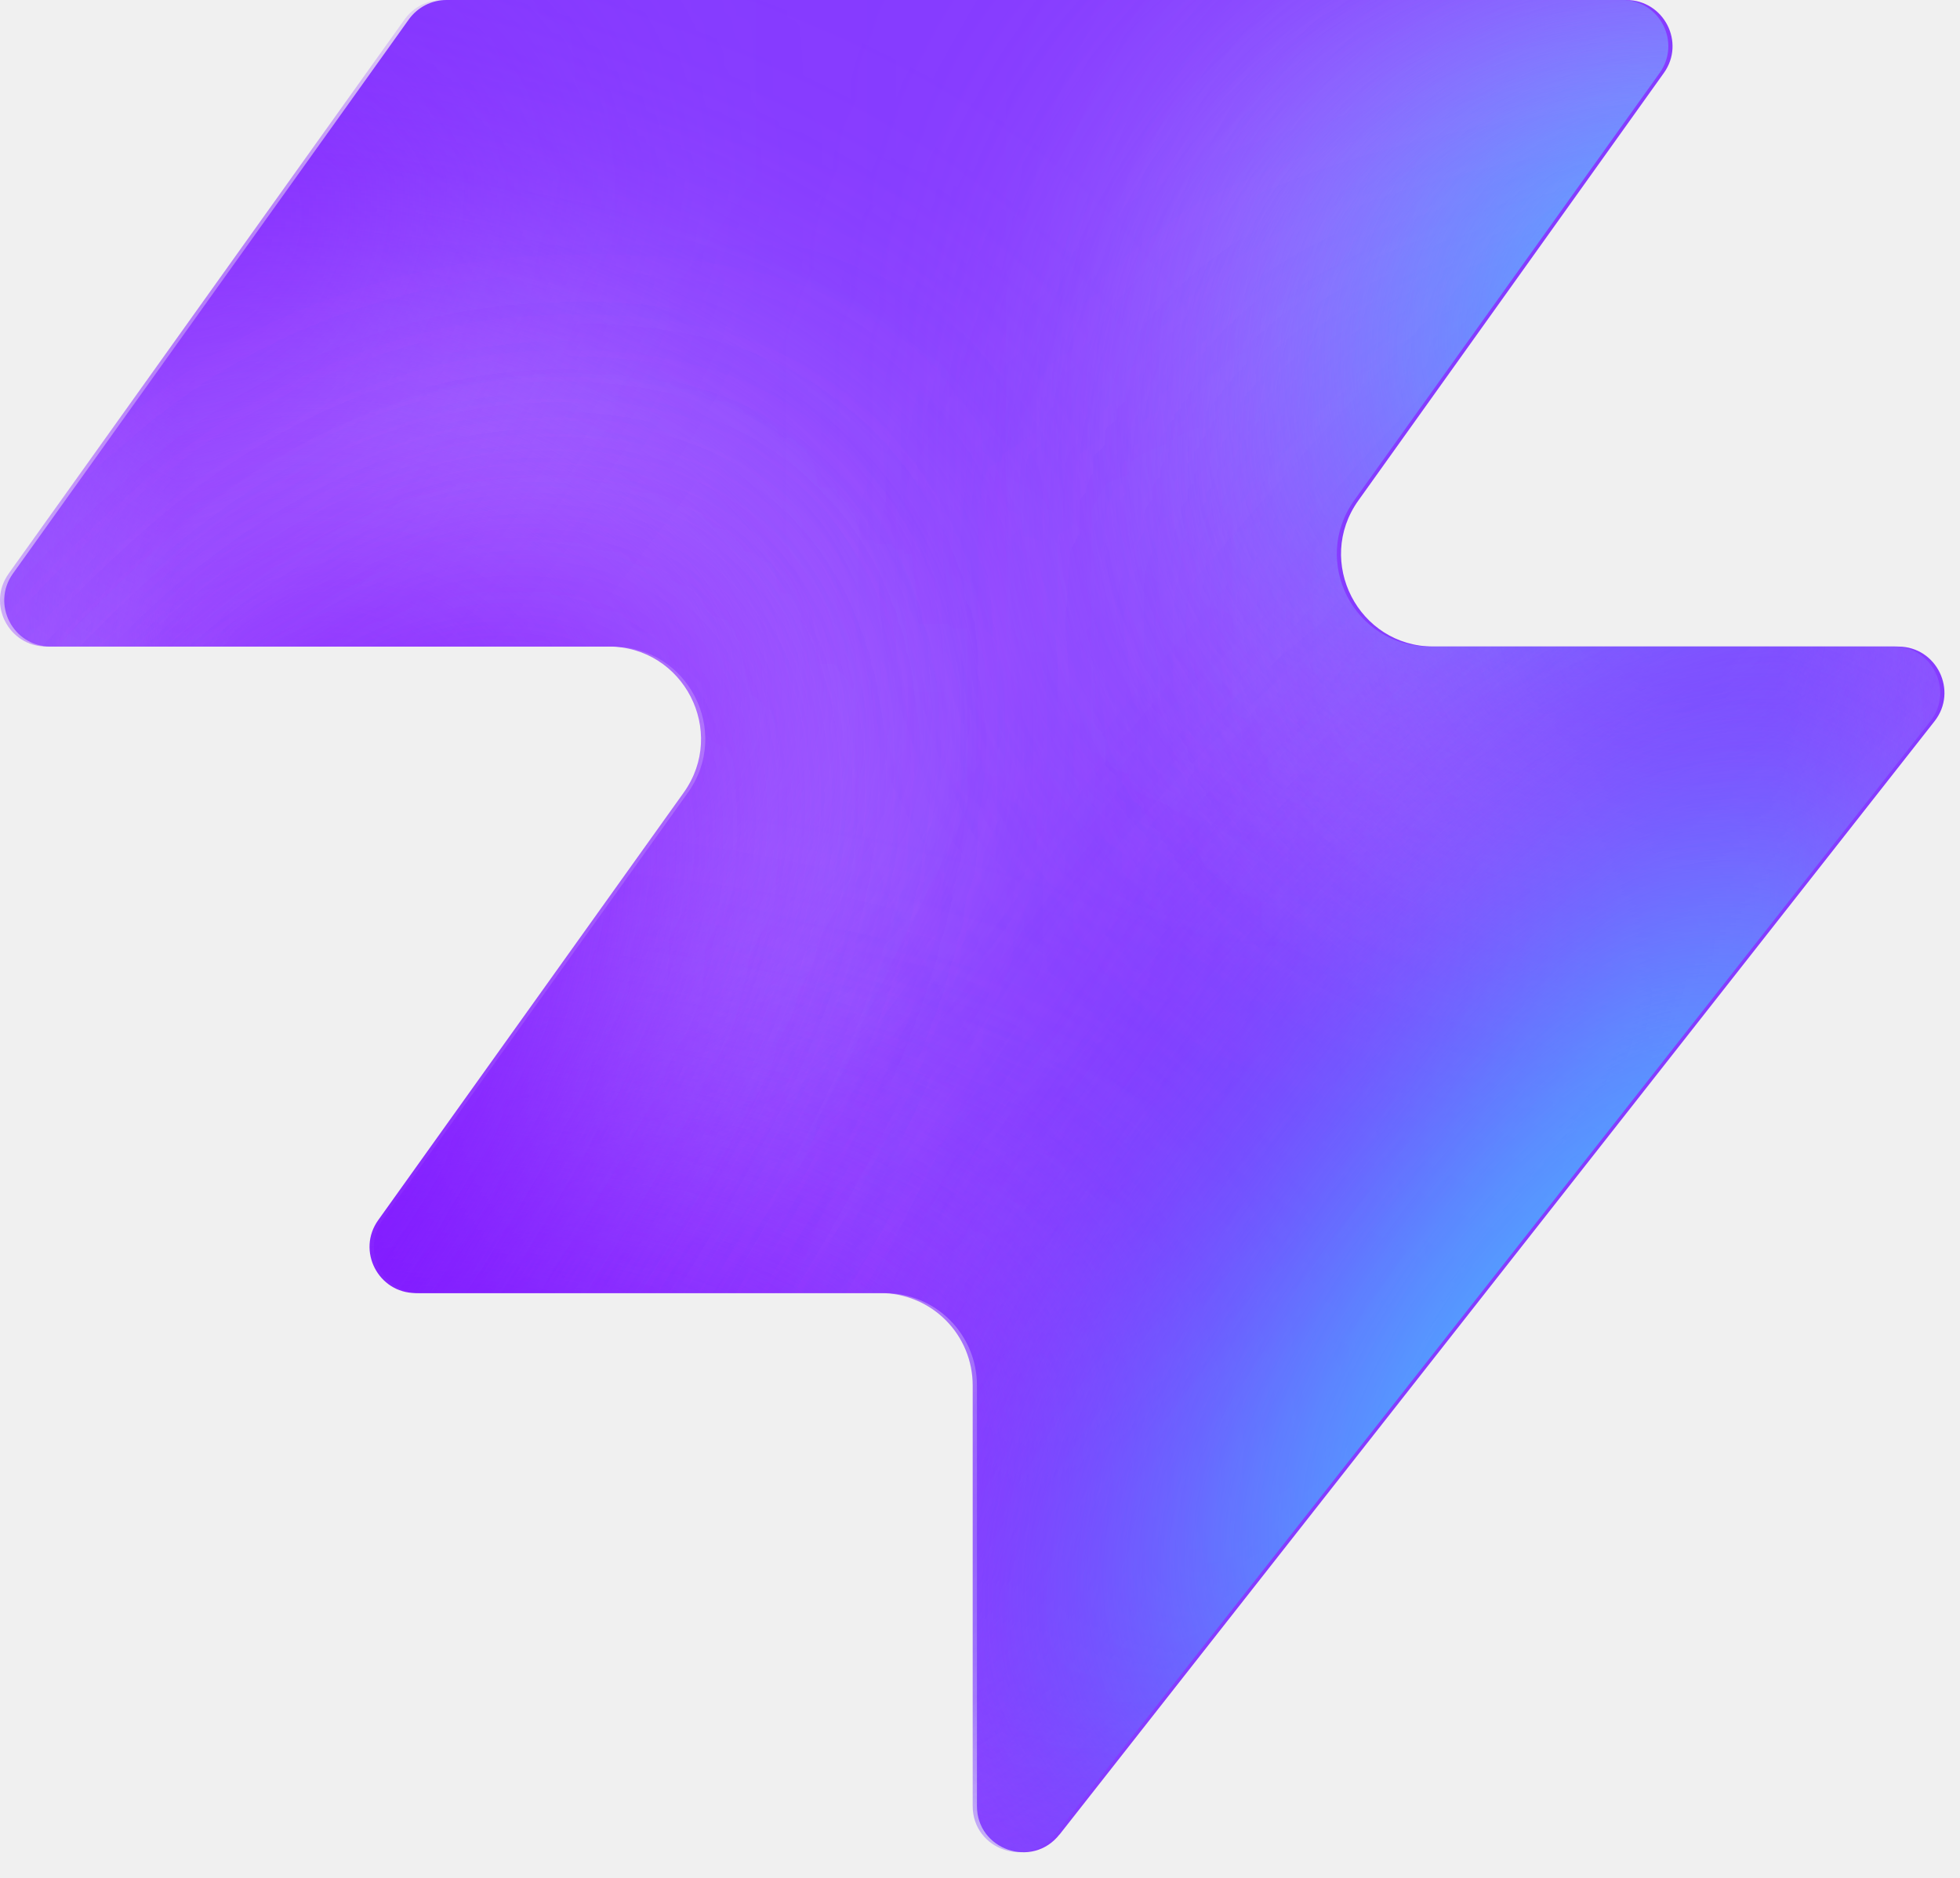
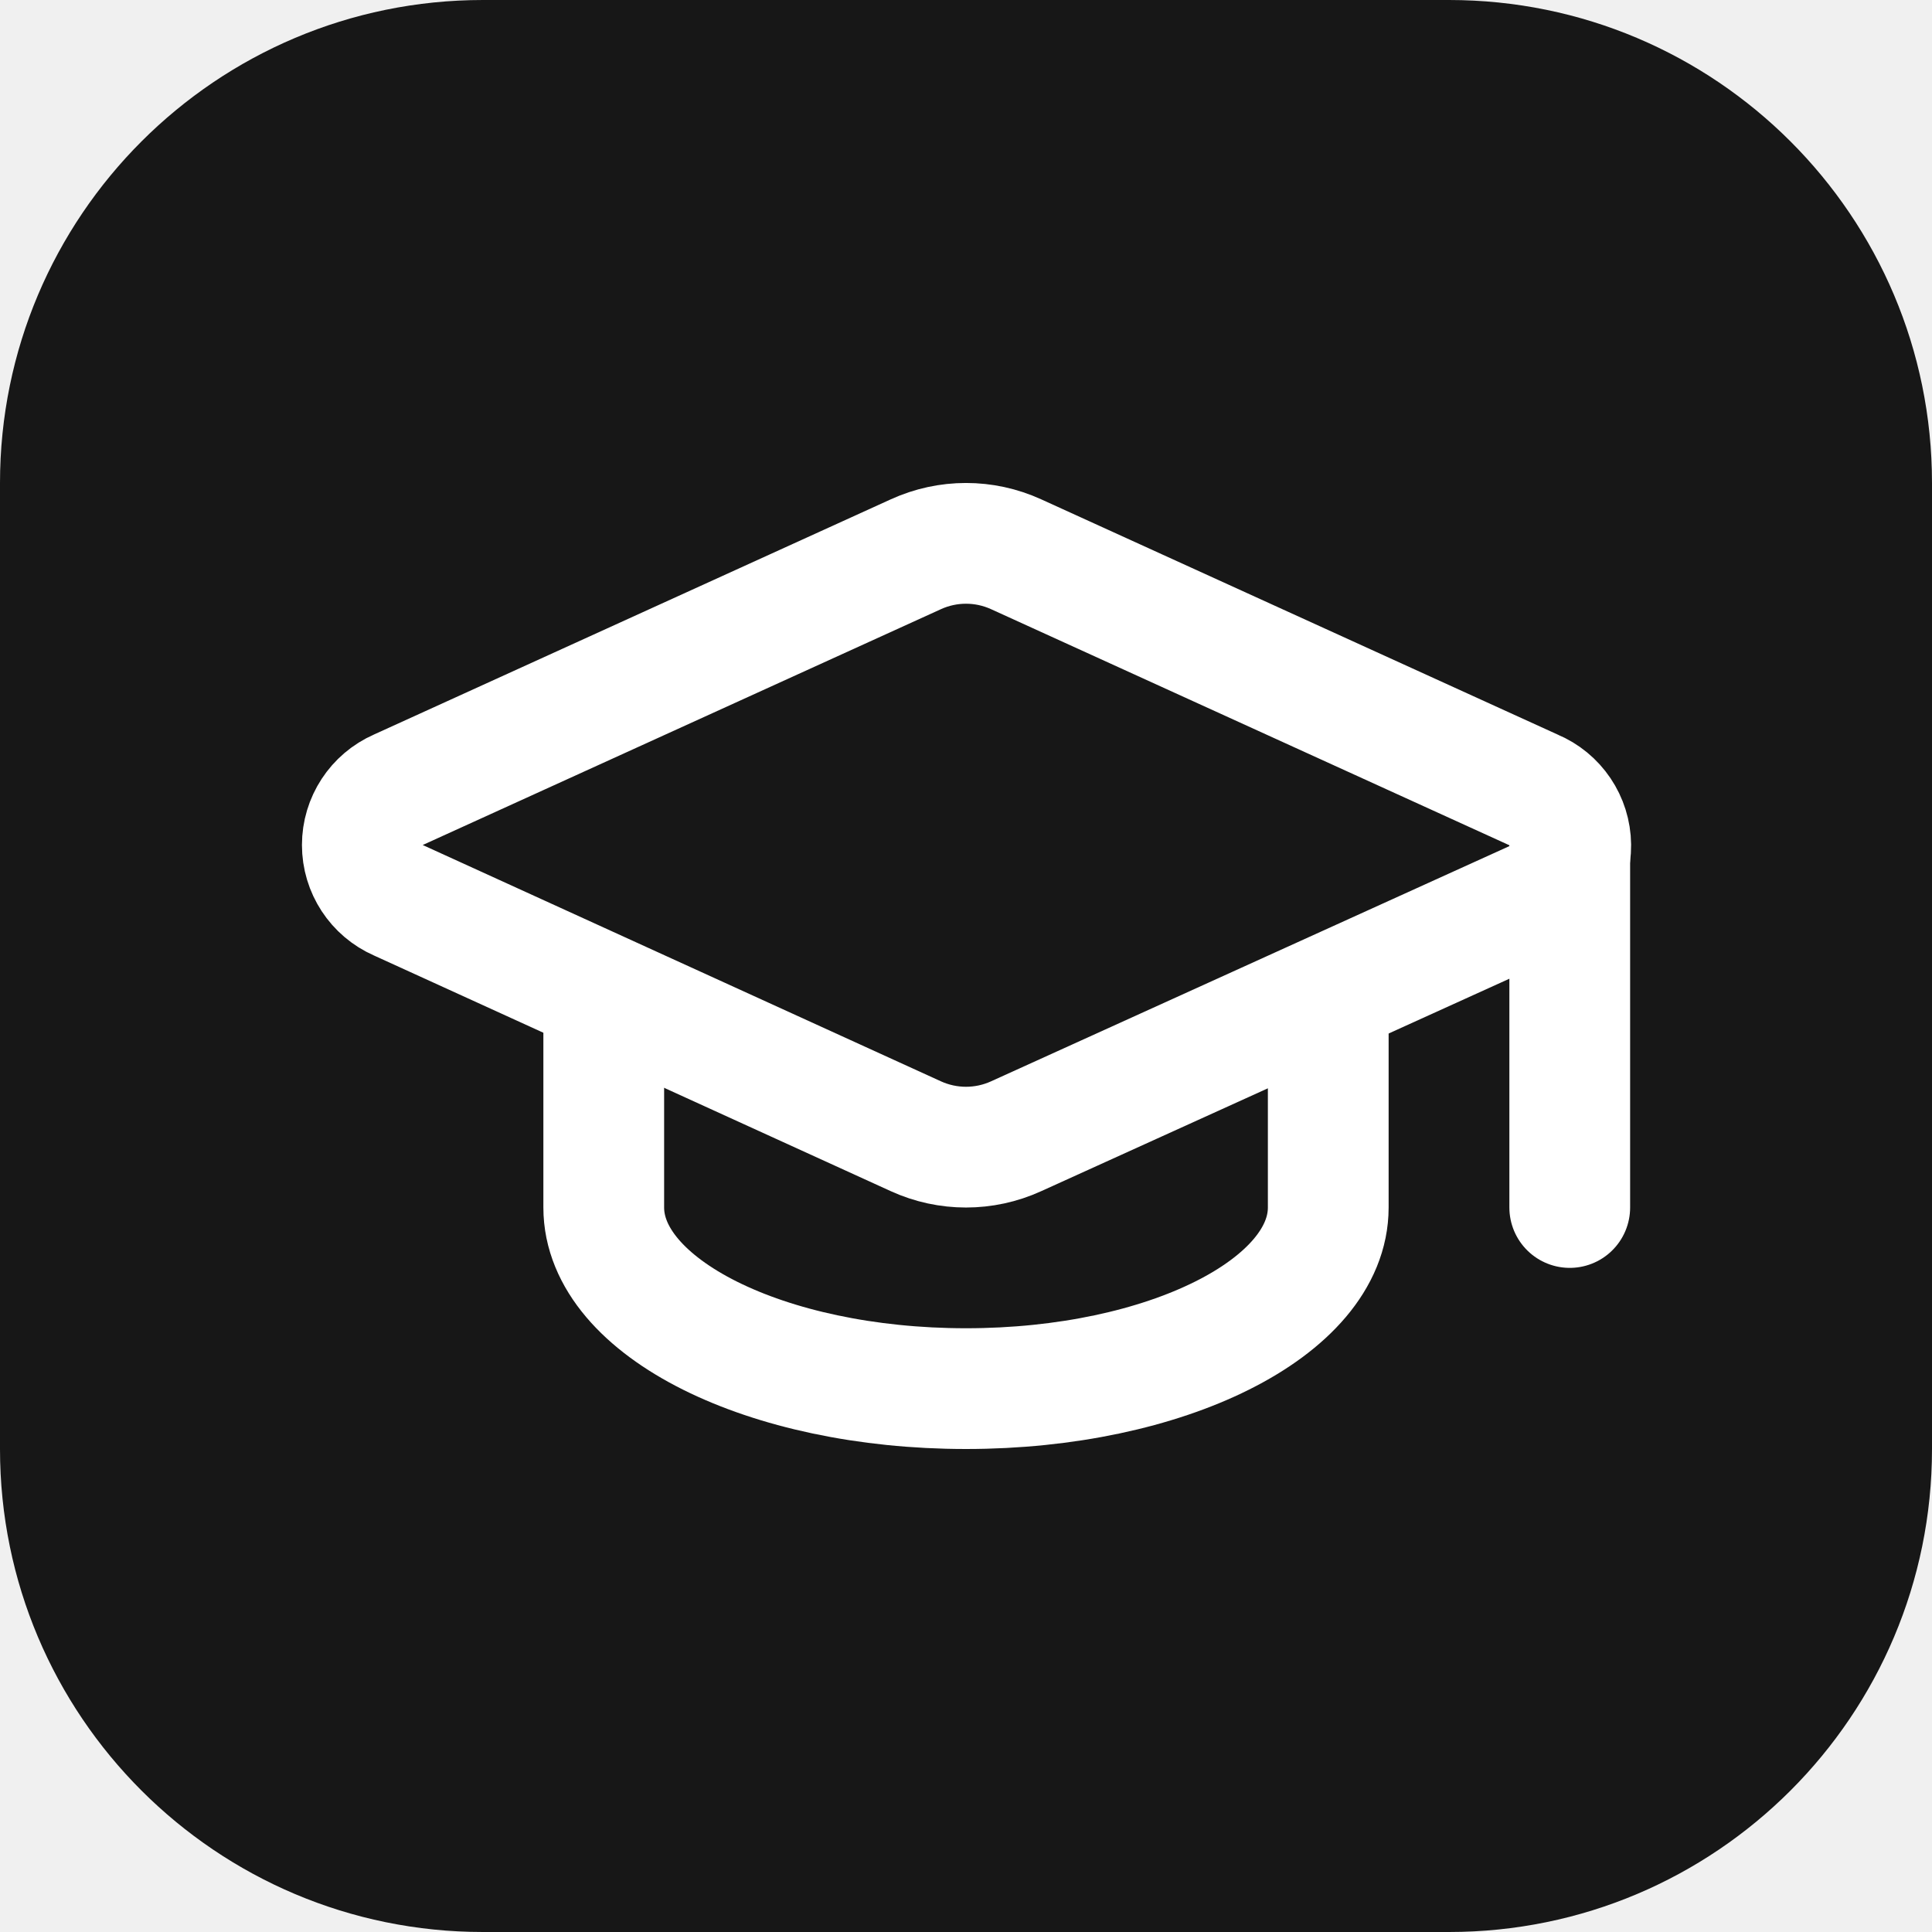
- <svg xmlns="http://www.w3.org/2000/svg" width="48" height="46" fill="none" viewBox="0 0 48 46">
-   <path fill="#863bff" d="M25.946 44.938c-.664.845-2.021.375-2.021-.698V33.937a2.26 2.26 0 0 0-2.262-2.262H10.287c-.92 0-1.456-1.04-.92-1.788l7.48-10.471c1.07-1.497 0-3.578-1.842-3.578H1.237c-.92 0-1.456-1.04-.92-1.788L10.013.474c.214-.297.556-.474.92-.474h28.894c.92 0 1.456 1.04.92 1.788l-7.48 10.471c-1.07 1.498 0 3.579 1.842 3.579h11.377c.943 0 1.473 1.088.89 1.83L25.947 44.94z" style="fill:#863bff;fill:color(display-p3 .525 .23 1);fill-opacity:1" />
-   <mask id="a" width="48" height="46" x="0" y="0" maskUnits="userSpaceOnUse" style="mask-type:alpha">
-     <path fill="#000" d="M25.842 44.938c-.664.844-2.021.375-2.021-.698V33.937a2.26 2.26 0 0 0-2.262-2.262H10.183c-.92 0-1.456-1.04-.92-1.788l7.48-10.471c1.07-1.498 0-3.579-1.842-3.579H1.133c-.92 0-1.456-1.04-.92-1.787L9.91.473c.214-.297.556-.474.92-.474h28.894c.92 0 1.456 1.04.92 1.788l-7.48 10.471c-1.07 1.498 0 3.578 1.842 3.578h11.377c.943 0 1.473 1.088.89 1.832L25.843 44.94z" style="fill:#000;fill-opacity:1" />
-   </mask>
-   <g mask="url(#a)">
-     <g filter="url(#b)">
-       <ellipse cx="5.508" cy="14.704" fill="#ede6ff" rx="5.508" ry="14.704" style="fill:#ede6ff;fill:color(display-p3 .927 .903 1);fill-opacity:1" transform="matrix(.00324 1 1 -.00324 -4.47 31.516)" />
-     </g>
-     <g filter="url(#c)">
-       <ellipse cx="10.399" cy="29.851" fill="#ede6ff" rx="10.399" ry="29.851" style="fill:#ede6ff;fill:color(display-p3 .927 .903 1);fill-opacity:1" transform="matrix(.00324 1 1 -.00324 -39.328 7.883)" />
-     </g>
-     <g filter="url(#d)">
-       <ellipse cx="5.508" cy="30.487" fill="#7e14ff" rx="5.508" ry="30.487" style="fill:#7e14ff;fill:color(display-p3 .492 .077 1);fill-opacity:1" transform="rotate(89.814 -25.913 -14.639)scale(1 -1)" />
-     </g>
-     <g filter="url(#e)">
-       <ellipse cx="5.508" cy="30.599" fill="#7e14ff" rx="5.508" ry="30.599" style="fill:#7e14ff;fill:color(display-p3 .492 .077 1);fill-opacity:1" transform="rotate(89.814 -32.644 -3.334)scale(1 -1)" />
-     </g>
-     <g filter="url(#f)">
-       <ellipse cx="5.508" cy="30.599" fill="#7e14ff" rx="5.508" ry="30.599" style="fill:#7e14ff;fill:color(display-p3 .492 .077 1);fill-opacity:1" transform="matrix(.00324 1 1 -.00324 -34.34 30.47)" />
-     </g>
-     <g filter="url(#g)">
-       <ellipse cx="14.072" cy="22.078" fill="#ede6ff" rx="14.072" ry="22.078" style="fill:#ede6ff;fill:color(display-p3 .927 .903 1);fill-opacity:1" transform="rotate(93.35 24.506 48.493)scale(-1 1)" />
-     </g>
-     <g filter="url(#h)">
-       <ellipse cx="3.47" cy="21.501" fill="#7e14ff" rx="3.47" ry="21.501" style="fill:#7e14ff;fill:color(display-p3 .492 .077 1);fill-opacity:1" transform="rotate(89.009 28.708 47.59)scale(-1 1)" />
-     </g>
-     <g filter="url(#i)">
-       <ellipse cx="3.47" cy="21.501" fill="#7e14ff" rx="3.47" ry="21.501" style="fill:#7e14ff;fill:color(display-p3 .492 .077 1);fill-opacity:1" transform="rotate(89.009 28.708 47.59)scale(-1 1)" />
-     </g>
-     <g filter="url(#j)">
-       <ellipse cx=".387" cy="8.972" fill="#7e14ff" rx="4.407" ry="29.108" style="fill:#7e14ff;fill:color(display-p3 .492 .077 1);fill-opacity:1" transform="rotate(39.51 .387 8.972)" />
-     </g>
-     <g filter="url(#k)">
-       <ellipse cx="47.523" cy="-6.092" fill="#7e14ff" rx="4.407" ry="29.108" style="fill:#7e14ff;fill:color(display-p3 .492 .077 1);fill-opacity:1" transform="rotate(37.892 47.523 -6.092)" />
-     </g>
-     <g filter="url(#l)">
-       <ellipse cx="41.412" cy="6.333" fill="#47bfff" rx="5.971" ry="9.665" style="fill:#47bfff;fill:color(display-p3 .28 .748 1);fill-opacity:1" transform="rotate(37.892 41.412 6.333)" />
-     </g>
-     <g filter="url(#m)">
-       <ellipse cx="-1.879" cy="38.332" fill="#7e14ff" rx="4.407" ry="29.108" style="fill:#7e14ff;fill:color(display-p3 .492 .077 1);fill-opacity:1" transform="rotate(37.892 -1.88 38.332)" />
-     </g>
-     <g filter="url(#n)">
-       <ellipse cx="-1.879" cy="38.332" fill="#7e14ff" rx="4.407" ry="29.108" style="fill:#7e14ff;fill:color(display-p3 .492 .077 1);fill-opacity:1" transform="rotate(37.892 -1.88 38.332)" />
-     </g>
-     <g filter="url(#o)">
-       <ellipse cx="35.651" cy="29.907" fill="#7e14ff" rx="4.407" ry="29.108" style="fill:#7e14ff;fill:color(display-p3 .492 .077 1);fill-opacity:1" transform="rotate(37.892 35.651 29.907)" />
-     </g>
-     <g filter="url(#p)">
-       <ellipse cx="38.418" cy="32.4" fill="#47bfff" rx="5.971" ry="15.297" style="fill:#47bfff;fill:color(display-p3 .28 .748 1);fill-opacity:1" transform="rotate(37.892 38.418 32.4)" />
-     </g>
+ <svg xmlns="http://www.w3.org/2000/svg" viewBox="0 0 32 32">
+   <rect width="32" height="32" rx="8" fill="#171717" />
+   <g transform="translate(4 4)" fill="none" stroke="#ffffff" stroke-width="2" stroke-linecap="round" stroke-linejoin="round">
+     <path d="M21.42 10.922a1 1 0 0 0-.019-1.838L12.83 5.18a2 2 0 0 0-1.66 0L2.6 9.08a1 1 0 0 0 0 1.832l8.57 3.908a2 2 0 0 0 1.66 0z" />
+     <path d="M22 10v6" />
+     <path d="M6 12.5V16a6 3 0 0 0 12 0v-3.5" />
  </g>
-   <defs>
-     <filter id="b" width="60.045" height="41.654" x="-19.77" y="16.149" color-interpolation-filters="sRGB" filterUnits="userSpaceOnUse">
-       <feFlood flood-opacity="0" result="BackgroundImageFix" />
-       <feBlend in="SourceGraphic" in2="BackgroundImageFix" result="shape" />
-       <feGaussianBlur result="effect1_foregroundBlur_2002_17158" stdDeviation="7.659" />
-     </filter>
-     <filter id="c" width="90.34" height="51.437" x="-54.613" y="-7.533" color-interpolation-filters="sRGB" filterUnits="userSpaceOnUse">
-       <feFlood flood-opacity="0" result="BackgroundImageFix" />
-       <feBlend in="SourceGraphic" in2="BackgroundImageFix" result="shape" />
-       <feGaussianBlur result="effect1_foregroundBlur_2002_17158" stdDeviation="7.659" />
-     </filter>
-     <filter id="d" width="79.355" height="29.4" x="-49.64" y="2.03" color-interpolation-filters="sRGB" filterUnits="userSpaceOnUse">
-       <feFlood flood-opacity="0" result="BackgroundImageFix" />
-       <feBlend in="SourceGraphic" in2="BackgroundImageFix" result="shape" />
-       <feGaussianBlur result="effect1_foregroundBlur_2002_17158" stdDeviation="4.596" />
-     </filter>
-     <filter id="e" width="79.579" height="29.4" x="-45.045" y="20.029" color-interpolation-filters="sRGB" filterUnits="userSpaceOnUse">
-       <feFlood flood-opacity="0" result="BackgroundImageFix" />
-       <feBlend in="SourceGraphic" in2="BackgroundImageFix" result="shape" />
-       <feGaussianBlur result="effect1_foregroundBlur_2002_17158" stdDeviation="4.596" />
-     </filter>
-     <filter id="f" width="79.579" height="29.4" x="-43.513" y="21.178" color-interpolation-filters="sRGB" filterUnits="userSpaceOnUse">
-       <feFlood flood-opacity="0" result="BackgroundImageFix" />
-       <feBlend in="SourceGraphic" in2="BackgroundImageFix" result="shape" />
-       <feGaussianBlur result="effect1_foregroundBlur_2002_17158" stdDeviation="4.596" />
-     </filter>
-     <filter id="g" width="74.749" height="58.852" x="15.756" y="-17.901" color-interpolation-filters="sRGB" filterUnits="userSpaceOnUse">
-       <feFlood flood-opacity="0" result="BackgroundImageFix" />
-       <feBlend in="SourceGraphic" in2="BackgroundImageFix" result="shape" />
-       <feGaussianBlur result="effect1_foregroundBlur_2002_17158" stdDeviation="7.659" />
-     </filter>
-     <filter id="h" width="61.377" height="25.362" x="23.548" y="2.284" color-interpolation-filters="sRGB" filterUnits="userSpaceOnUse">
-       <feFlood flood-opacity="0" result="BackgroundImageFix" />
-       <feBlend in="SourceGraphic" in2="BackgroundImageFix" result="shape" />
-       <feGaussianBlur result="effect1_foregroundBlur_2002_17158" stdDeviation="4.596" />
-     </filter>
-     <filter id="i" width="61.377" height="25.362" x="23.548" y="2.284" color-interpolation-filters="sRGB" filterUnits="userSpaceOnUse">
-       <feFlood flood-opacity="0" result="BackgroundImageFix" />
-       <feBlend in="SourceGraphic" in2="BackgroundImageFix" result="shape" />
-       <feGaussianBlur result="effect1_foregroundBlur_2002_17158" stdDeviation="4.596" />
-     </filter>
-     <filter id="j" width="56.045" height="63.649" x="-27.636" y="-22.853" color-interpolation-filters="sRGB" filterUnits="userSpaceOnUse">
-       <feFlood flood-opacity="0" result="BackgroundImageFix" />
-       <feBlend in="SourceGraphic" in2="BackgroundImageFix" result="shape" />
-       <feGaussianBlur result="effect1_foregroundBlur_2002_17158" stdDeviation="4.596" />
-     </filter>
-     <filter id="k" width="54.814" height="64.646" x="20.116" y="-38.415" color-interpolation-filters="sRGB" filterUnits="userSpaceOnUse">
-       <feFlood flood-opacity="0" result="BackgroundImageFix" />
-       <feBlend in="SourceGraphic" in2="BackgroundImageFix" result="shape" />
-       <feGaussianBlur result="effect1_foregroundBlur_2002_17158" stdDeviation="4.596" />
-     </filter>
-     <filter id="l" width="33.541" height="35.313" x="24.641" y="-11.323" color-interpolation-filters="sRGB" filterUnits="userSpaceOnUse">
-       <feFlood flood-opacity="0" result="BackgroundImageFix" />
-       <feBlend in="SourceGraphic" in2="BackgroundImageFix" result="shape" />
-       <feGaussianBlur result="effect1_foregroundBlur_2002_17158" stdDeviation="4.596" />
-     </filter>
-     <filter id="m" width="54.814" height="64.646" x="-29.286" y="6.009" color-interpolation-filters="sRGB" filterUnits="userSpaceOnUse">
-       <feFlood flood-opacity="0" result="BackgroundImageFix" />
-       <feBlend in="SourceGraphic" in2="BackgroundImageFix" result="shape" />
-       <feGaussianBlur result="effect1_foregroundBlur_2002_17158" stdDeviation="4.596" />
-     </filter>
-     <filter id="n" width="54.814" height="64.646" x="-29.286" y="6.009" color-interpolation-filters="sRGB" filterUnits="userSpaceOnUse">
-       <feFlood flood-opacity="0" result="BackgroundImageFix" />
-       <feBlend in="SourceGraphic" in2="BackgroundImageFix" result="shape" />
-       <feGaussianBlur result="effect1_foregroundBlur_2002_17158" stdDeviation="4.596" />
-     </filter>
-     <filter id="o" width="54.814" height="64.646" x="8.244" y="-2.416" color-interpolation-filters="sRGB" filterUnits="userSpaceOnUse">
-       <feFlood flood-opacity="0" result="BackgroundImageFix" />
-       <feBlend in="SourceGraphic" in2="BackgroundImageFix" result="shape" />
-       <feGaussianBlur result="effect1_foregroundBlur_2002_17158" stdDeviation="4.596" />
-     </filter>
-     <filter id="p" width="39.409" height="43.623" x="18.713" y="10.588" color-interpolation-filters="sRGB" filterUnits="userSpaceOnUse">
-       <feFlood flood-opacity="0" result="BackgroundImageFix" />
-       <feBlend in="SourceGraphic" in2="BackgroundImageFix" result="shape" />
-       <feGaussianBlur result="effect1_foregroundBlur_2002_17158" stdDeviation="4.596" />
-     </filter>
-   </defs>
</svg>
